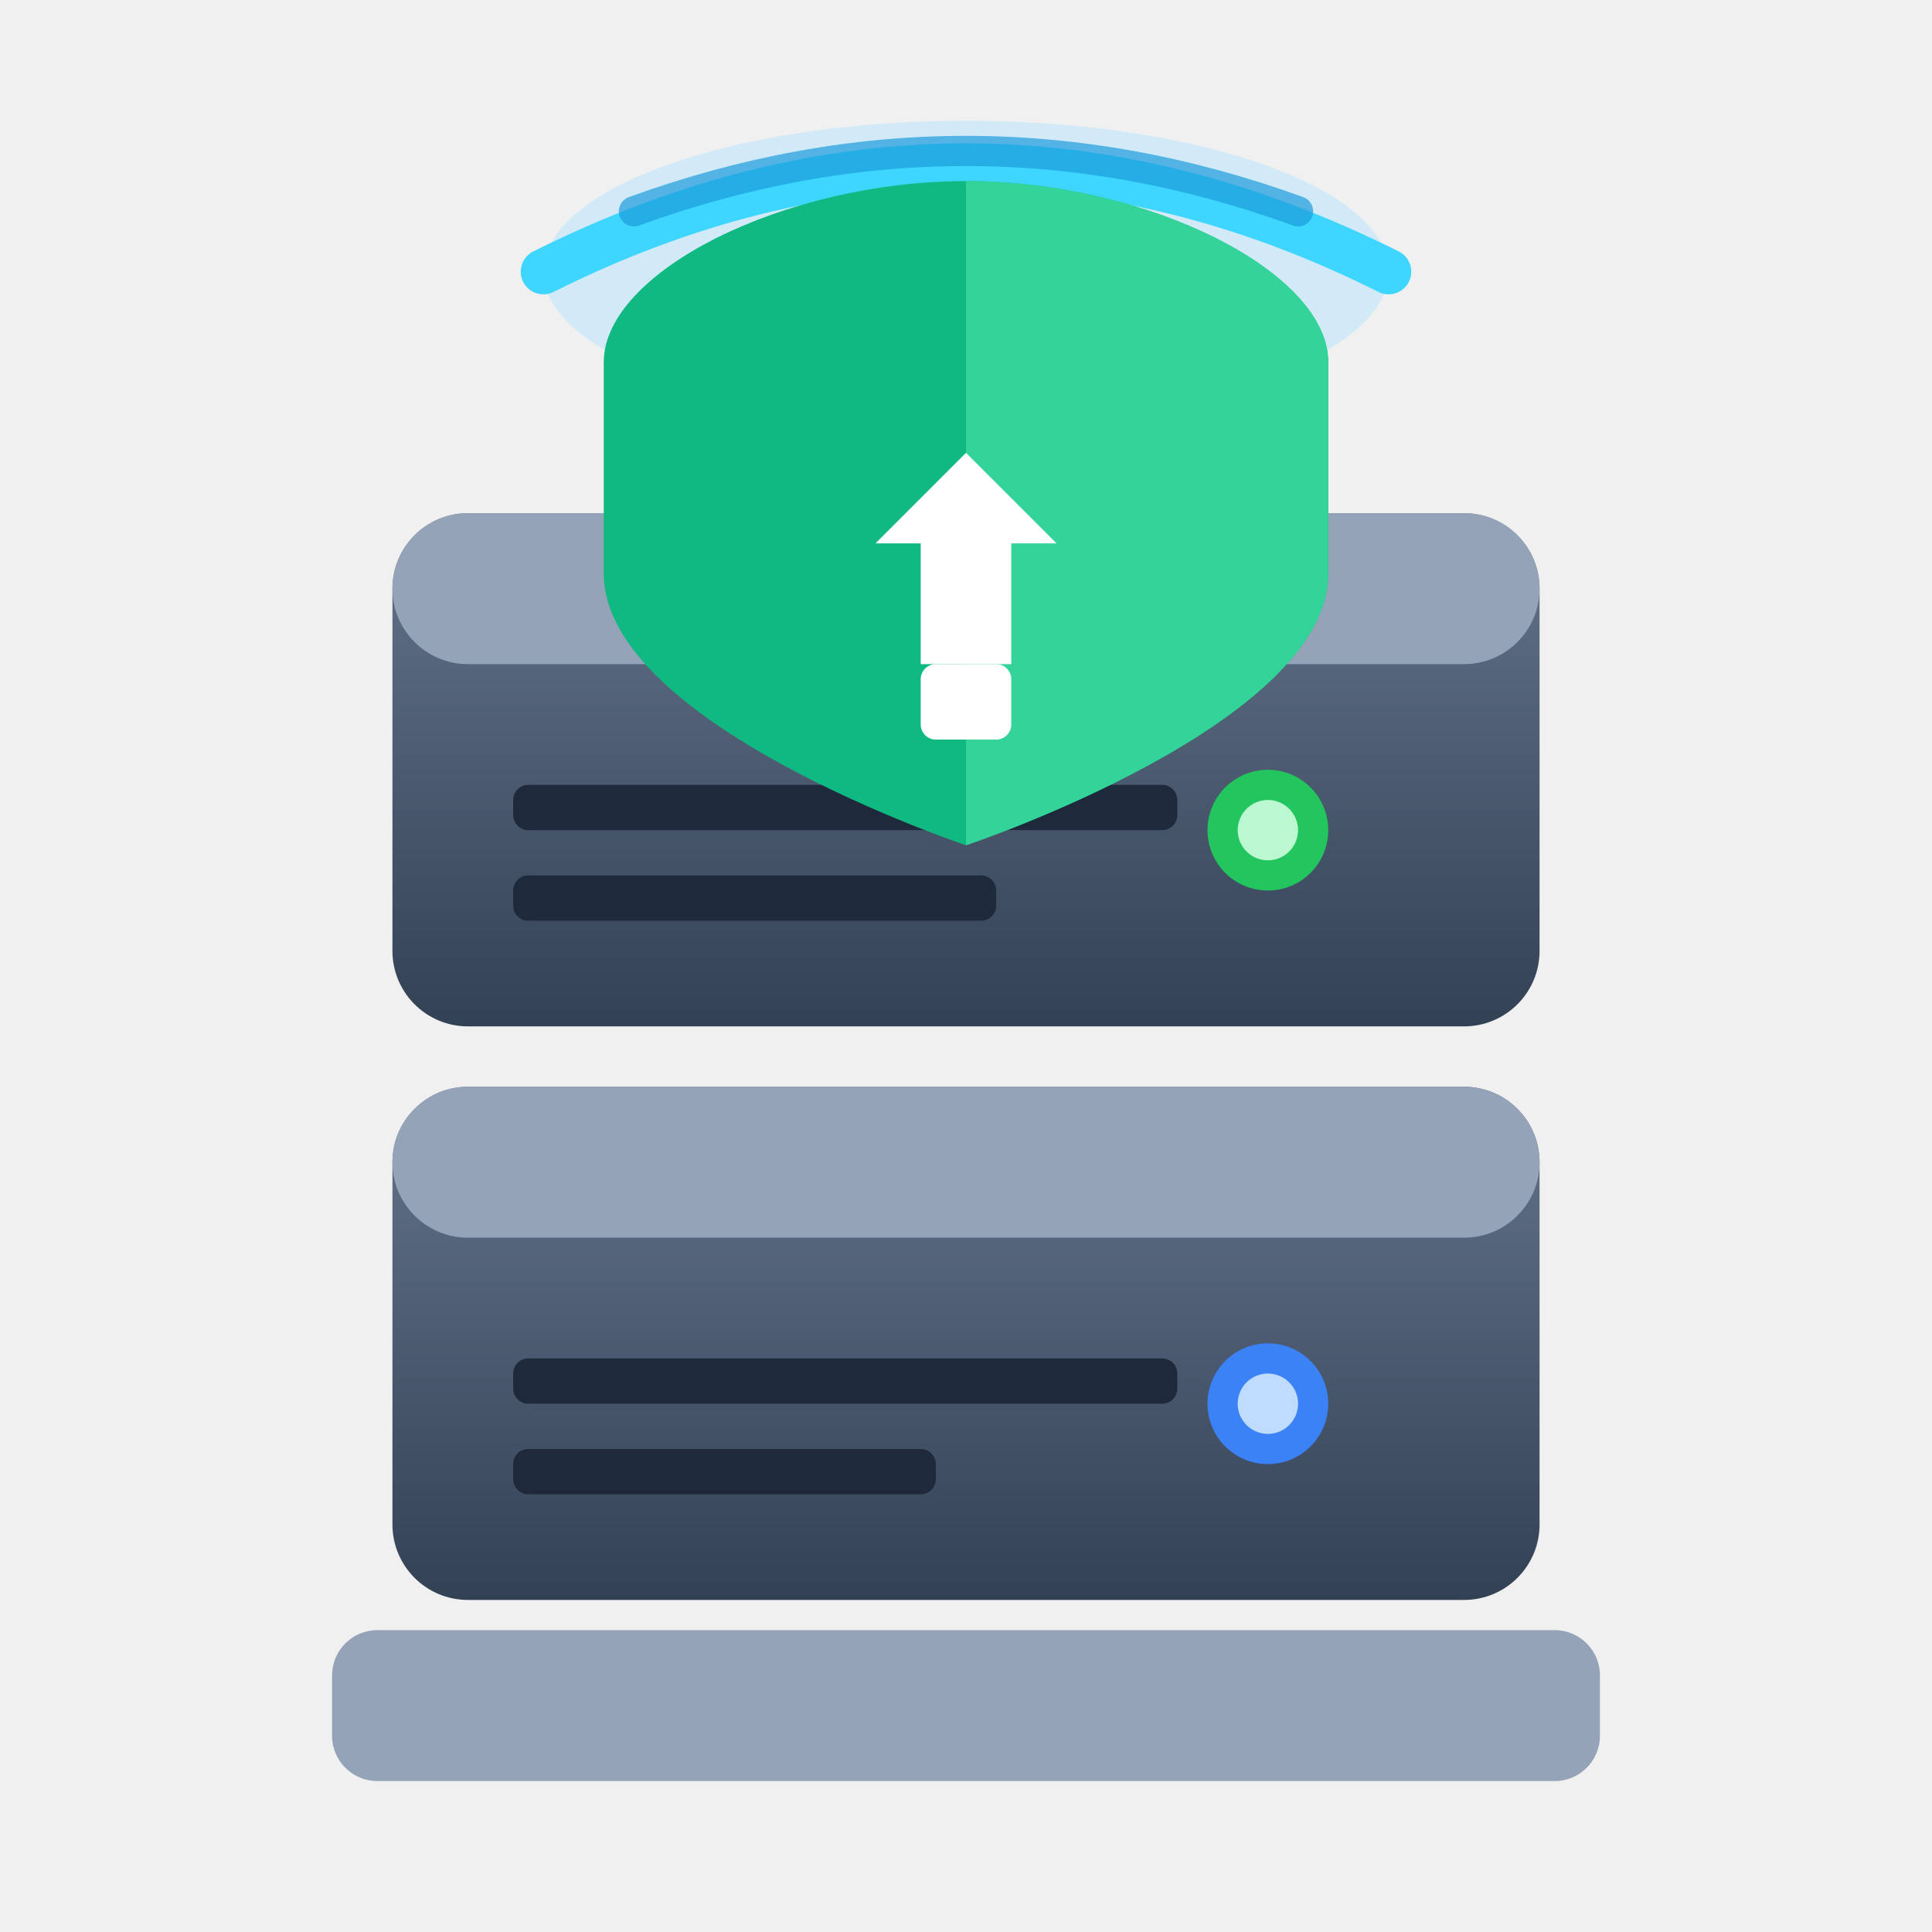
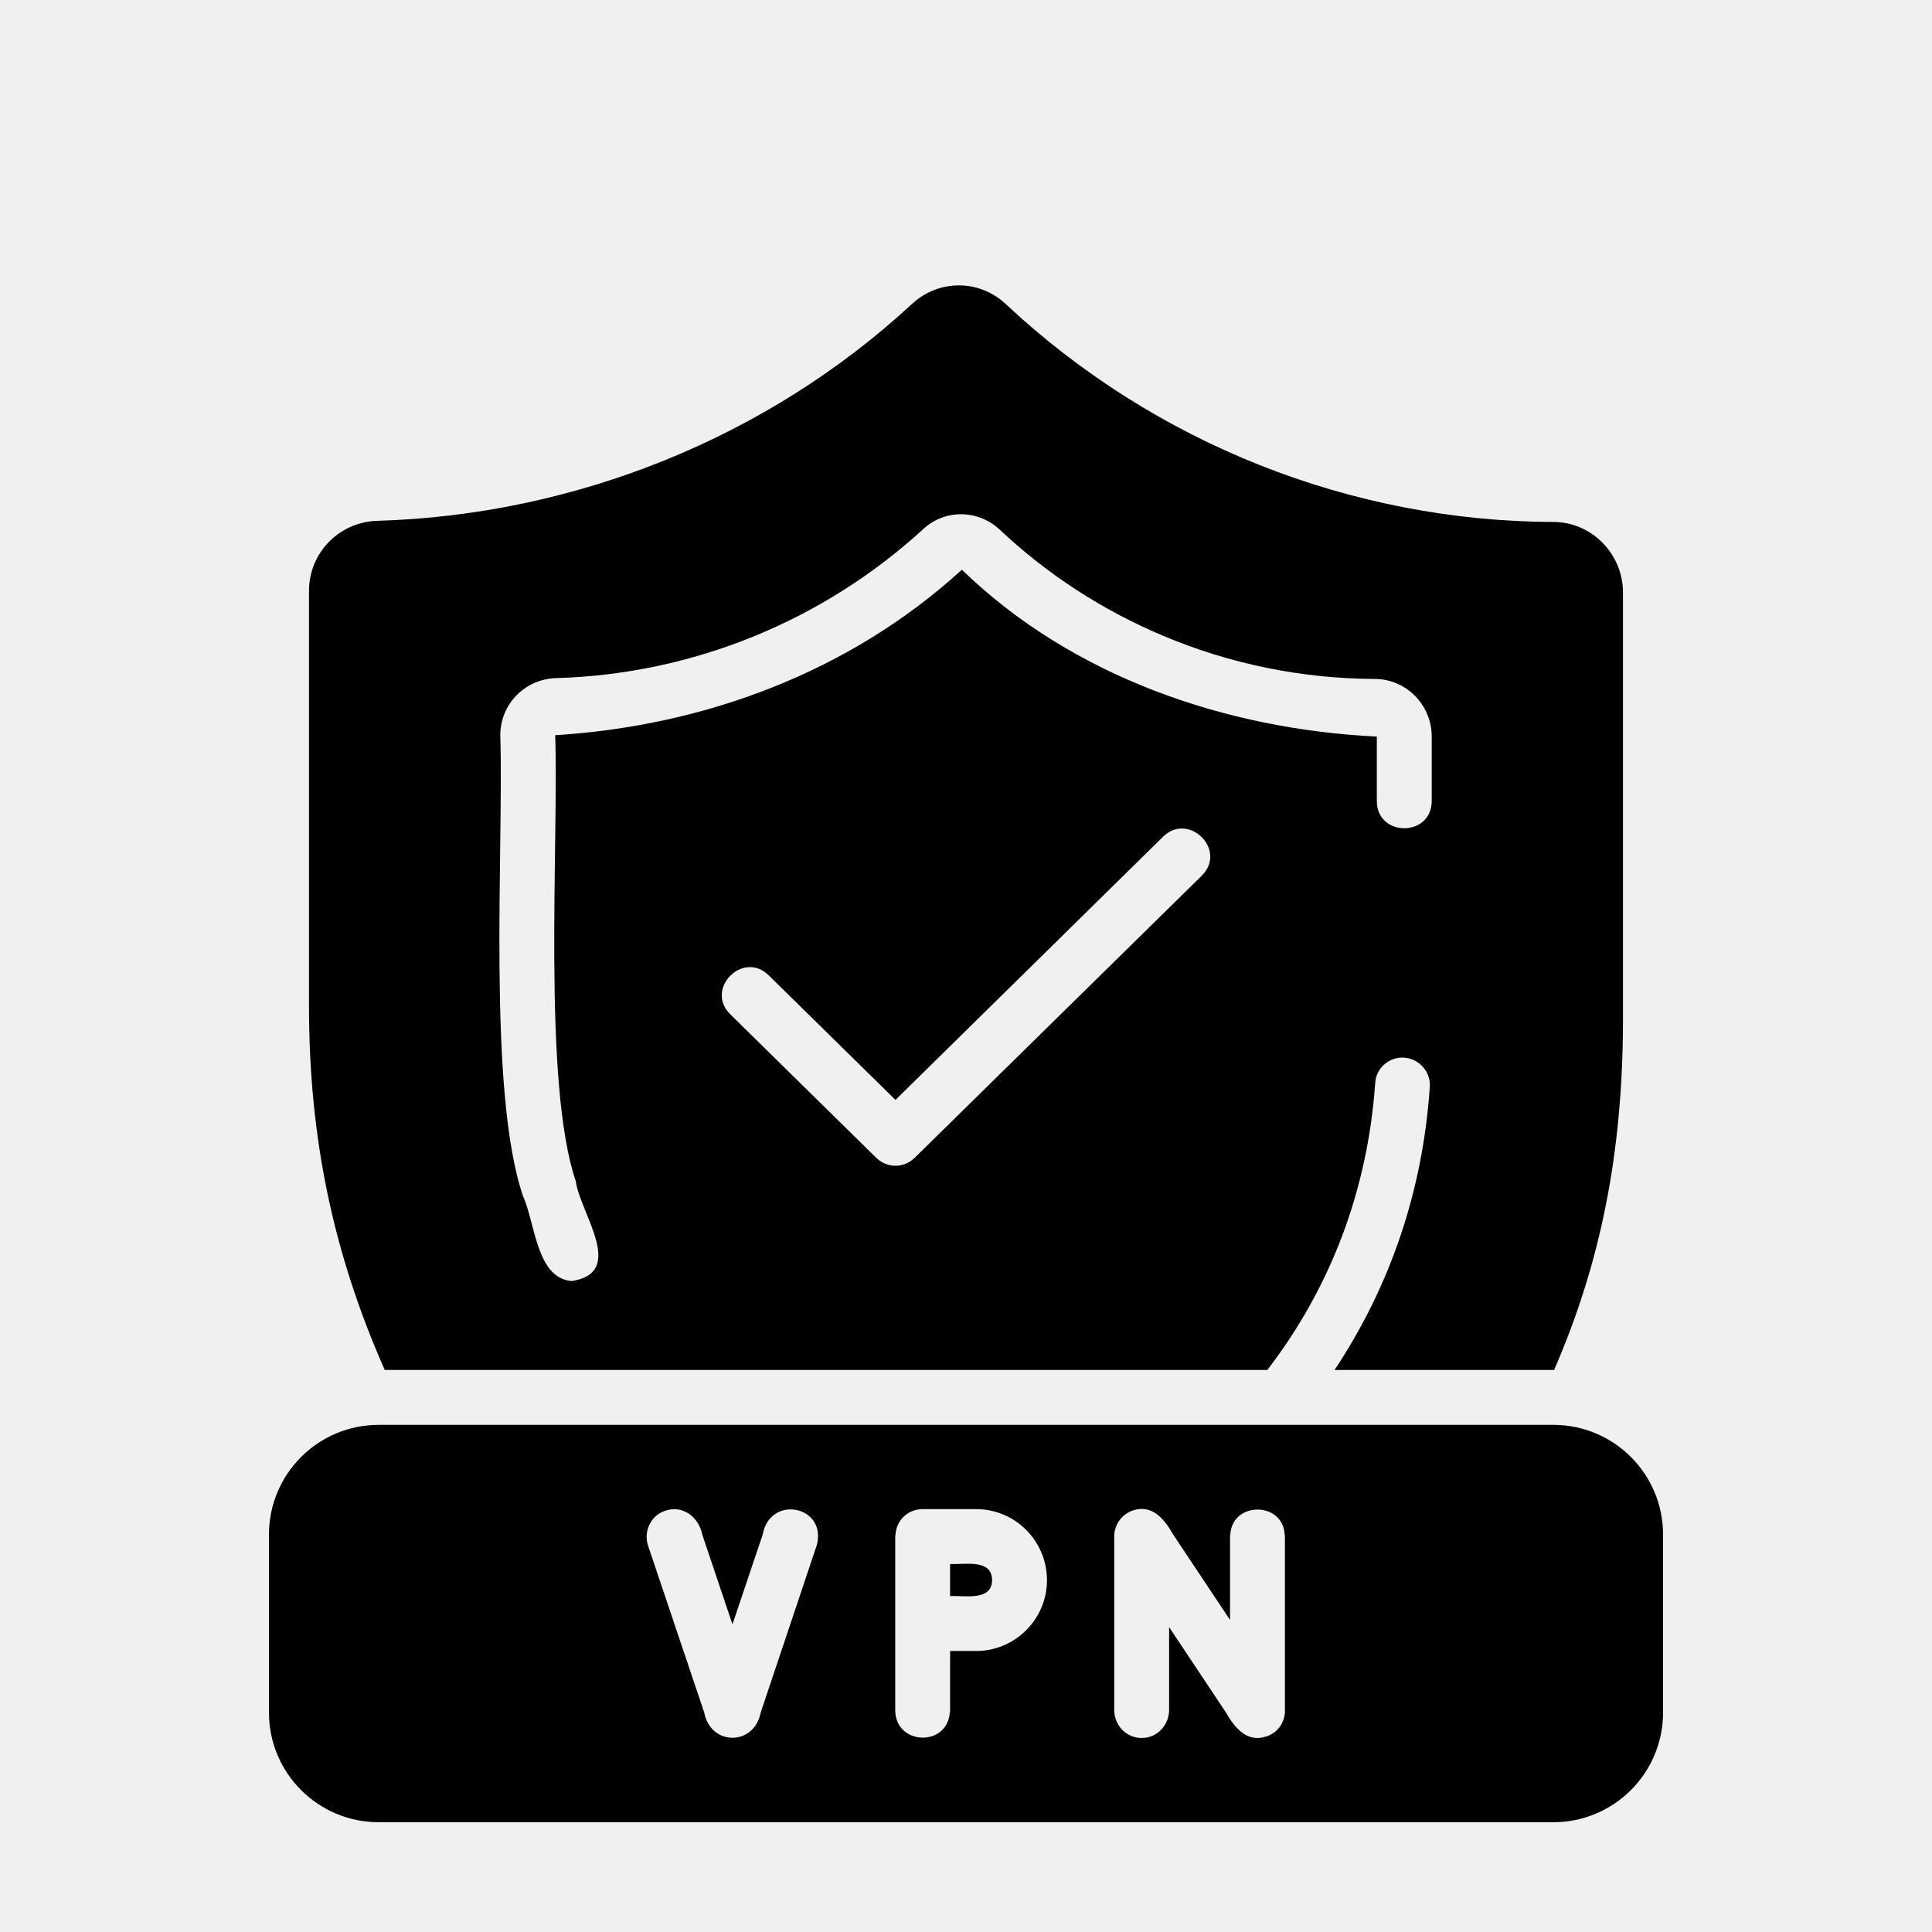
- <svg xmlns="http://www.w3.org/2000/svg" viewBox="0 0 128 128">
-   <defs>
-     <linearGradient id="vs-body" x1="0" y1="0" x2="0" y2="1">
-       <stop offset="0" stop-color="#64748b" />
-       <stop offset="1" stop-color="#334155" />
-     </linearGradient>
-     <linearGradient id="vs-panel" x1="0" y1="0" x2="1" y2="0">
-       <stop offset="0" stop-color="#1B9BDB" />
-       <stop offset="1" stop-color="#3ED6FF" />
-     </linearGradient>
-   </defs>
-   <ellipse cx="64" cy="18" rx="28" ry="10" fill="#bae6fd" opacity="0.55" />
-   <path d="M36 18 Q64 4 92 18" fill="none" stroke="#3ED6FF" stroke-width="3" stroke-linecap="round" />
-   <path d="M42 14 Q64 6 86 14" fill="none" stroke="#1B9BDB" stroke-width="2" stroke-linecap="round" opacity="0.7" />
-   <rect x="22" y="108" width="84" height="10" rx="3" fill="#94a3b8" />
-   <rect x="26" y="34" width="76" height="34" rx="5" fill="url(#vs-body)" />
-   <rect x="26" y="34" width="76" height="10" rx="5" fill="#94a3b8" />
-   <rect x="34" y="52" width="44" height="3" rx="1" fill="#1e293b" />
-   <rect x="34" y="58" width="32" height="3" rx="1" fill="#1e293b" />
-   <circle cx="84" cy="55" r="4" fill="#22c55e" />
-   <circle cx="84" cy="55" r="2" fill="#bbf7d0" />
-   <rect x="26" y="72" width="76" height="34" rx="5" fill="url(#vs-body)" />
-   <rect x="26" y="72" width="76" height="10" rx="5" fill="#94a3b8" />
-   <rect x="34" y="90" width="44" height="3" rx="1" fill="#1e293b" />
-   <rect x="34" y="96" width="28" height="3" rx="1" fill="#1e293b" />
-   <circle cx="84" cy="93" r="4" fill="#3b82f6" />
-   <circle cx="84" cy="93" r="2" fill="#bfdbfe" />
-   <path d="M88 24 L88 38 C88 48 64 56 64 56 C64 56 40 48 40 38 L40 24 C40 18 52 12 64 12 C76 12 88 18 88 24Z" fill="#10b981" />
-   <path d="M88 24 L88 38 C88 48 64 56 64 56 L64 12 C76 12 88 18 88 24Z" fill="#34d399" />
-   <path d="M58 36 L64 30 L70 36 L67 36 L67 44 L61 44 L61 36 Z" fill="#fff" />
-   <rect x="61" y="44" width="6" height="5" rx="1" fill="#fff" />
+ <svg xmlns="http://www.w3.org/2000/svg" version="1.1" viewBox="-5 -10 110 110">
+   <g>
+     <path d="m16.906 68h50.25c3.625-4.715 5.719-10.277 6.141-16.328 0.047-0.859 0.797-1.516 1.656-1.453s1.516 0.812 1.453 1.672c-0.398 5.879-2.234 11.309-5.422 16.109 2.352-0.008 10.254 0.008 12.5 0 2.703-6.211 3.894-12.48 3.922-19.75v-24.516c0-2.188-1.766-4-3.938-4.016-11.547-0.031-22.734-4.481-31.188-12.391-1.5-1.422-3.797-1.438-5.328-0.047-8.246 7.644-19.223 12.047-30.5 12.375-2.156 0.078-3.859 1.828-3.859 3.984v23.672c0.004 7.574 1.41 14.121 4.312 20.688zm46.516-28.141-16.344 16.062c-0.312 0.297-0.703 0.453-1.094 0.453s-0.797-0.156-1.094-0.453l-8.312-8.172c-1.461-1.434 0.719-3.66 2.188-2.219l7.219 7.094 15.25-15c1.457-1.402 3.656 0.777 2.188 2.234zm13.094-4.234c-0.027 2.047-3.102 2.039-3.125 0v-3.688c-8.504-0.41-17.297-3.359-23.625-9.5-6.406 5.848-14.695 8.898-23.156 9.422 0.207 6.043-0.734 19.785 1.172 25.391 0.246 1.828 2.906 5.211-0.234 5.688-2.012-0.164-2.074-3.312-2.766-4.828-2.047-5.977-1.098-19.809-1.297-26.25 0-1.766 1.391-3.188 3.156-3.25 7.777-0.219 15.199-3.242 20.922-8.484 1.234-1.141 3.094-1.125 4.344 0.016 2.734 2.578 5.875 4.609 9.328 6.062 3.828 1.609 7.891 2.438 12.062 2.453 1.781 0.016 3.219 1.484 3.219 3.281z" />
+     <path d="m83.438 71.125c-5.332-0.004-66.875 0-66.875 0-3.453 0-6.25 2.797-6.25 6.25v10.125c0 3.453 2.797 6.25 6.25 6.25h66.875c3.453 0 6.25-2.797 6.25-6.25v-10.125c0-3.453-2.797-6.25-6.25-6.25zm-28.828 8.844c0 2.219-1.812 4.031-4.031 4.031h-1.484v3.391c0 0.031 0 0.078-0.016 0.109-0.152 1.984-3.078 1.875-3.109-0.109v-9.906c0-0.031 0-0.078 0.016-0.109 0.047-0.812 0.703-1.453 1.547-1.453h3.047c2.238 0.004 4.027 1.82 4.031 4.047zm-21.734-3.953c1-0.352 1.918 0.375 2.109 1.359l1.719 5.109 1.719-5.109c0.41-2.301 3.684-1.645 3.078 0.609 0 0-3.188 9.516-3.188 9.516-0.367 1.918-2.848 1.926-3.219 0l-3.203-9.516c-0.254-0.793 0.16-1.703 0.984-1.969zm34.188 12.859c-1.082 0.359-1.793-0.543-2.266-1.375 0 0-3.234-4.859-3.234-4.859v4.75c-0.023 0.848-0.684 1.566-1.562 1.562-0.879 0.004-1.543-0.715-1.562-1.562v-10.016c0.047-0.641 0.484-1.203 1.109-1.391 1.094-0.332 1.77 0.551 2.25 1.391 0 0 3.234 4.859 3.234 4.859v-4.75c0-0.031 0-0.078 0.016-0.109 0.098-1.902 3.004-1.902 3.094 0 0.016 0.031 0.016 0.078 0.016 0.109v10.016c-0.047 0.641-0.469 1.203-1.094 1.375z" />
+     <path d="m49.094 79.047v1.828c0.773-0.051 2.383 0.316 2.391-0.906-0.004-1.242-1.609-0.871-2.391-0.922z" />
+   </g>
</svg>
